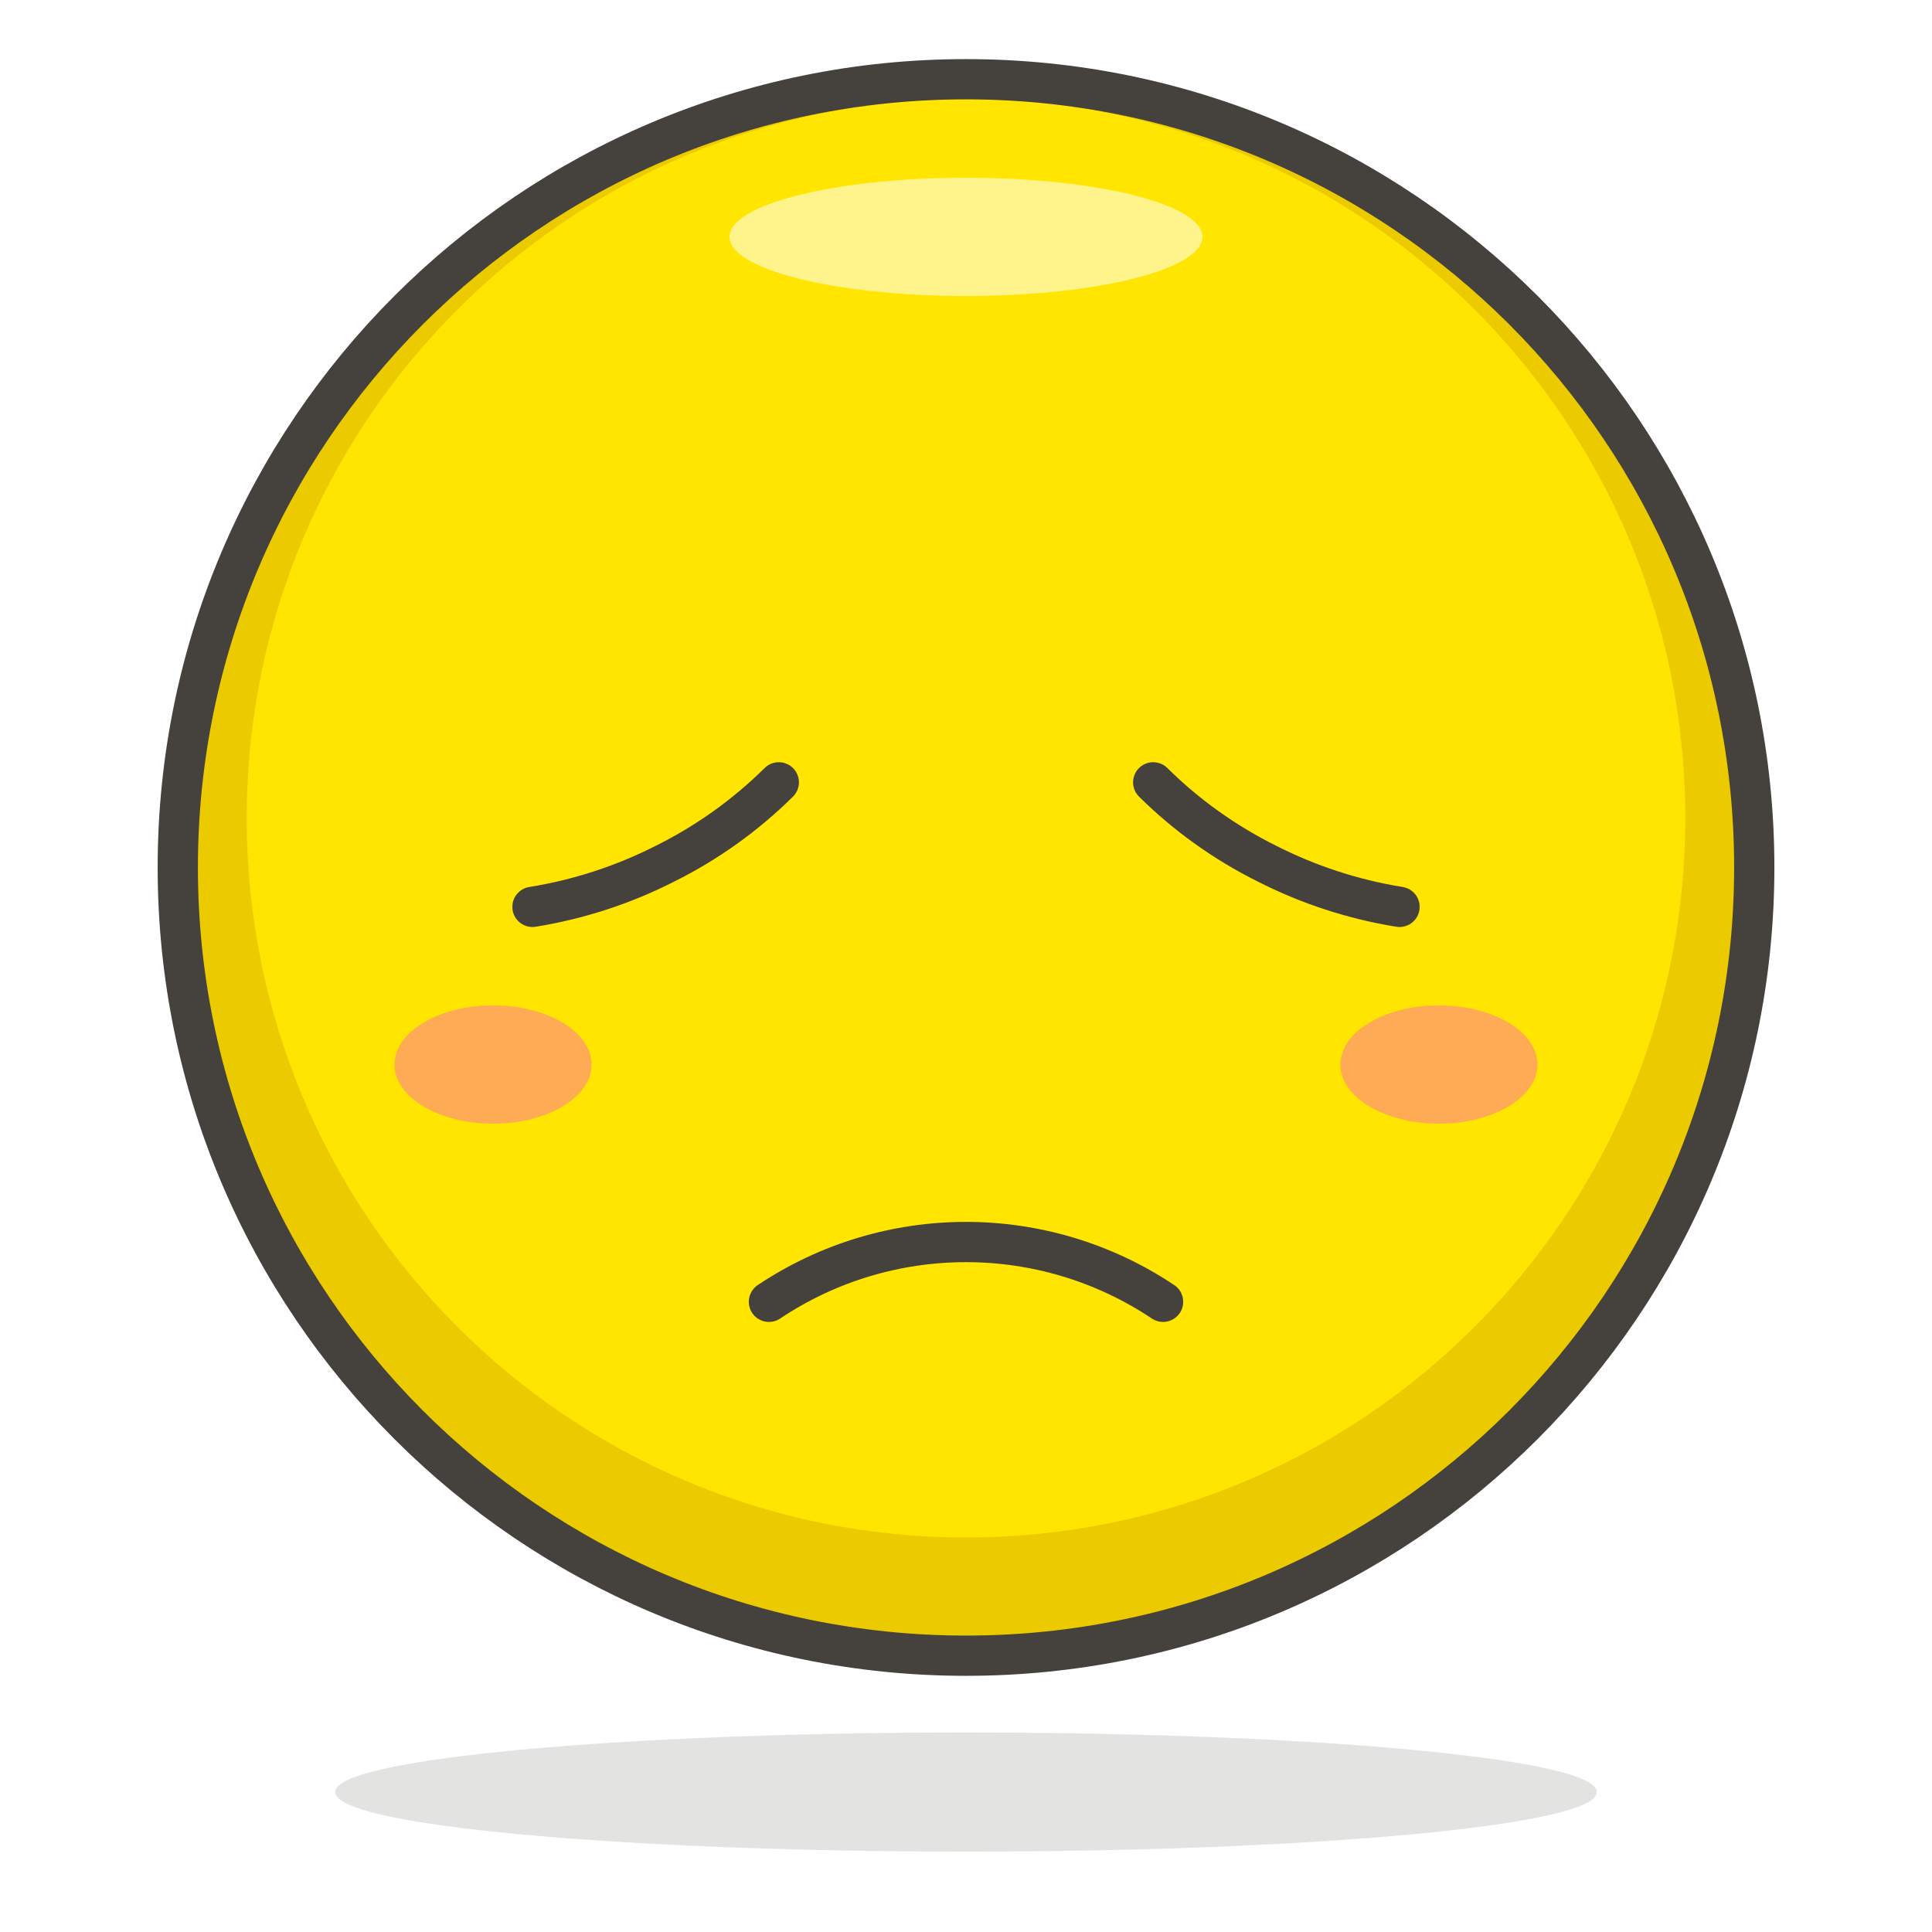
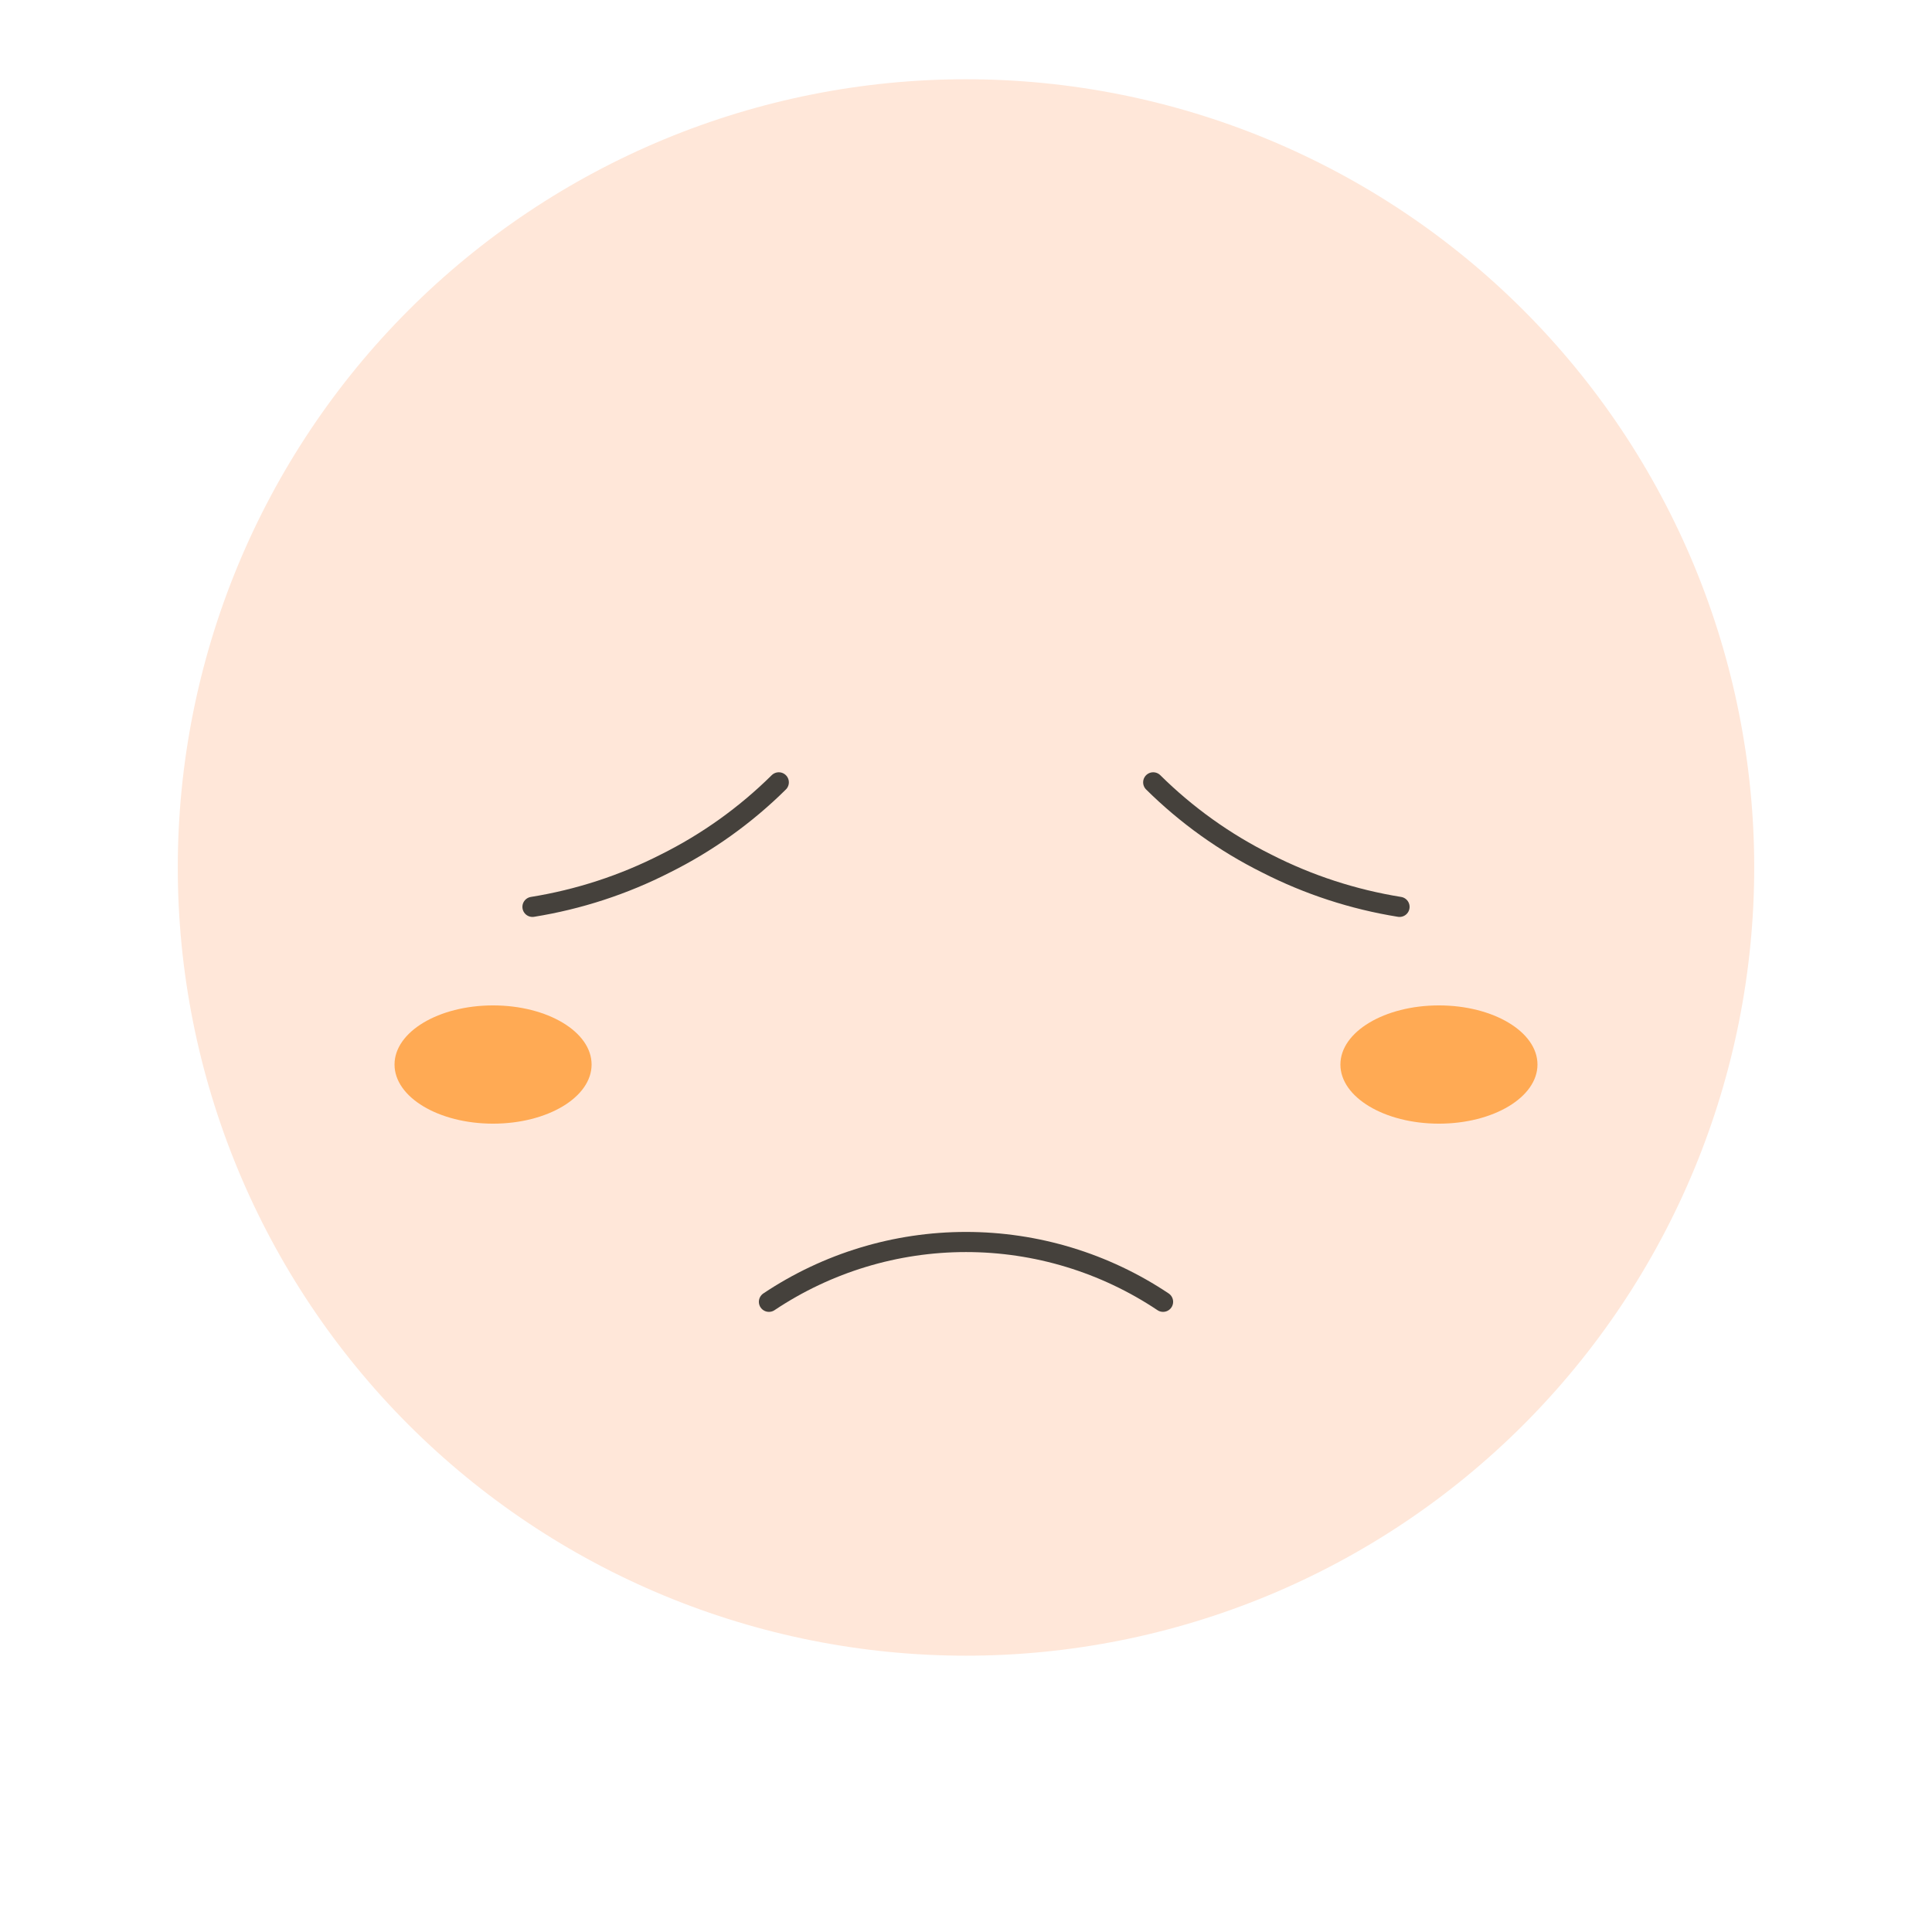
- <svg xmlns="http://www.w3.org/2000/svg" viewBox="-0.5 -0.5 48 48">
-   <path d="M3.917 21.052a19.583 19.583 0 1 0 39.167 0 19.583 19.583 0 1 0 -39.167 0Z" fill="#ffe500" stroke-width="1" />
-   <path d="M23.5 1.469a19.583 19.583 0 1 0 19.583 19.583 19.583 19.583 0 0 0 -19.583 -19.583Zm0 36.229a17.87 17.87 0 1 1 17.87 -17.87A17.87 17.87 0 0 1 23.5 37.698Z" fill="#ebcb00" stroke-width="1" />
-   <path d="M17.625 5.385a5.875 1.469 0 1 0 11.75 0 5.875 1.469 0 1 0 -11.75 0Z" fill="#fff48c" stroke-width="1" />
-   <path d="M3.917 21.052a19.583 19.583 0 1 0 39.167 0 19.583 19.583 0 1 0 -39.167 0Z" fill="none" stroke="#45413c" stroke-linecap="round" stroke-linejoin="round" stroke-width="1" />
-   <path d="M7.833 44.023a15.667 1.469 0 1 0 31.333 0 15.667 1.469 0 1 0 -31.333 0Z" fill="#45413c" opacity=".15" stroke-width="1" />
-   <path d="M12.729 22.031a11.192 11.192 0 0 0 3.3 -1.077 10.947 10.947 0 0 0 2.82 -2.017" fill="none" stroke="#45413c" stroke-linecap="round" stroke-linejoin="round" stroke-width="1" />
-   <path d="M34.271 22.031a11.192 11.192 0 0 1 -3.3 -1.077 10.947 10.947 0 0 1 -2.82 -2.017" fill="none" stroke="#45413c" stroke-linecap="round" stroke-linejoin="round" stroke-width="1" />
-   <path d="M37.698 25.948c0 0.813 -1.097 1.469 -2.448 1.469s-2.448 -0.656 -2.448 -1.469S33.899 24.479 35.25 24.479s2.448 0.656 2.448 1.469Z" fill="#ffaa54" stroke-width="1" />
-   <path d="M9.302 25.948c0 0.813 1.097 1.469 2.448 1.469s2.448 -0.656 2.448 -1.469S13.101 24.479 11.75 24.479s-2.448 0.656 -2.448 1.469Z" fill="#ffaa54" stroke-width="1" />
-   <path d="M18.604 31.843a8.812 8.812 0 0 1 9.792 0" fill="none" stroke="#45413c" stroke-linecap="round" stroke-width="1" />
+ <svg xmlns="http://www.w3.org/2000/svg" width="48" height="48" viewBox="0 0 48 48" fill="none">
+   <path d="M4.417 21.552C4.417 24.124 4.923 26.67 5.907 29.046C6.891 31.422 8.334 33.581 10.152 35.4C11.971 37.218 14.13 38.661 16.506 39.645C18.882 40.629 21.428 41.135 24 41.135C26.572 41.135 29.118 40.629 31.494 39.645C33.87 38.661 36.029 37.218 37.847 35.4C39.666 33.581 41.108 31.422 42.093 29.046C43.077 26.67 43.583 24.124 43.583 21.552C43.583 18.98 43.077 16.434 42.093 14.058C41.108 11.682 39.666 9.523 37.847 7.705C36.029 5.886 33.87 4.444 31.494 3.459C29.118 2.475 26.572 1.969 24 1.969C21.428 1.969 18.882 2.475 16.506 3.459C14.13 4.444 11.971 5.886 10.152 7.705C8.334 9.523 6.891 11.682 5.907 14.058C4.923 16.434 4.417 18.98 4.417 21.552Z" fill="#FFE7D9" />
+   <path d="M13.229 22.531C14.378 22.346 15.492 21.983 16.529 21.454C17.57 20.936 18.522 20.255 19.349 19.437" stroke="#45413C" stroke-width="0.5" stroke-linecap="round" stroke-linejoin="round" />
+   <path d="M34.771 22.531C33.621 22.346 32.508 21.983 31.471 21.454C30.43 20.936 29.478 20.255 28.651 19.437" stroke="#45413C" stroke-width="0.5" stroke-linecap="round" stroke-linejoin="round" />
+   <path d="M38.198 26.448C38.198 27.261 37.101 27.917 35.75 27.917C34.399 27.917 33.302 27.261 33.302 26.448C33.302 25.635 34.399 24.979 35.75 24.979C37.101 24.979 38.198 25.635 38.198 26.448Z" fill="#FFAA54" />
+   <path d="M9.802 26.448C9.802 27.261 10.899 27.917 12.25 27.917C13.601 27.917 14.698 27.261 14.698 26.448C14.698 25.635 13.601 24.979 12.25 24.979C10.899 24.979 9.802 25.635 9.802 26.448Z" fill="#FFAA54" />
+   <path d="M19.104 32.343C20.553 31.374 22.257 30.857 24 30.857C25.743 30.857 27.447 31.374 28.896 32.343" stroke="#45413C" stroke-width="0.5" stroke-linecap="round" />
</svg>
